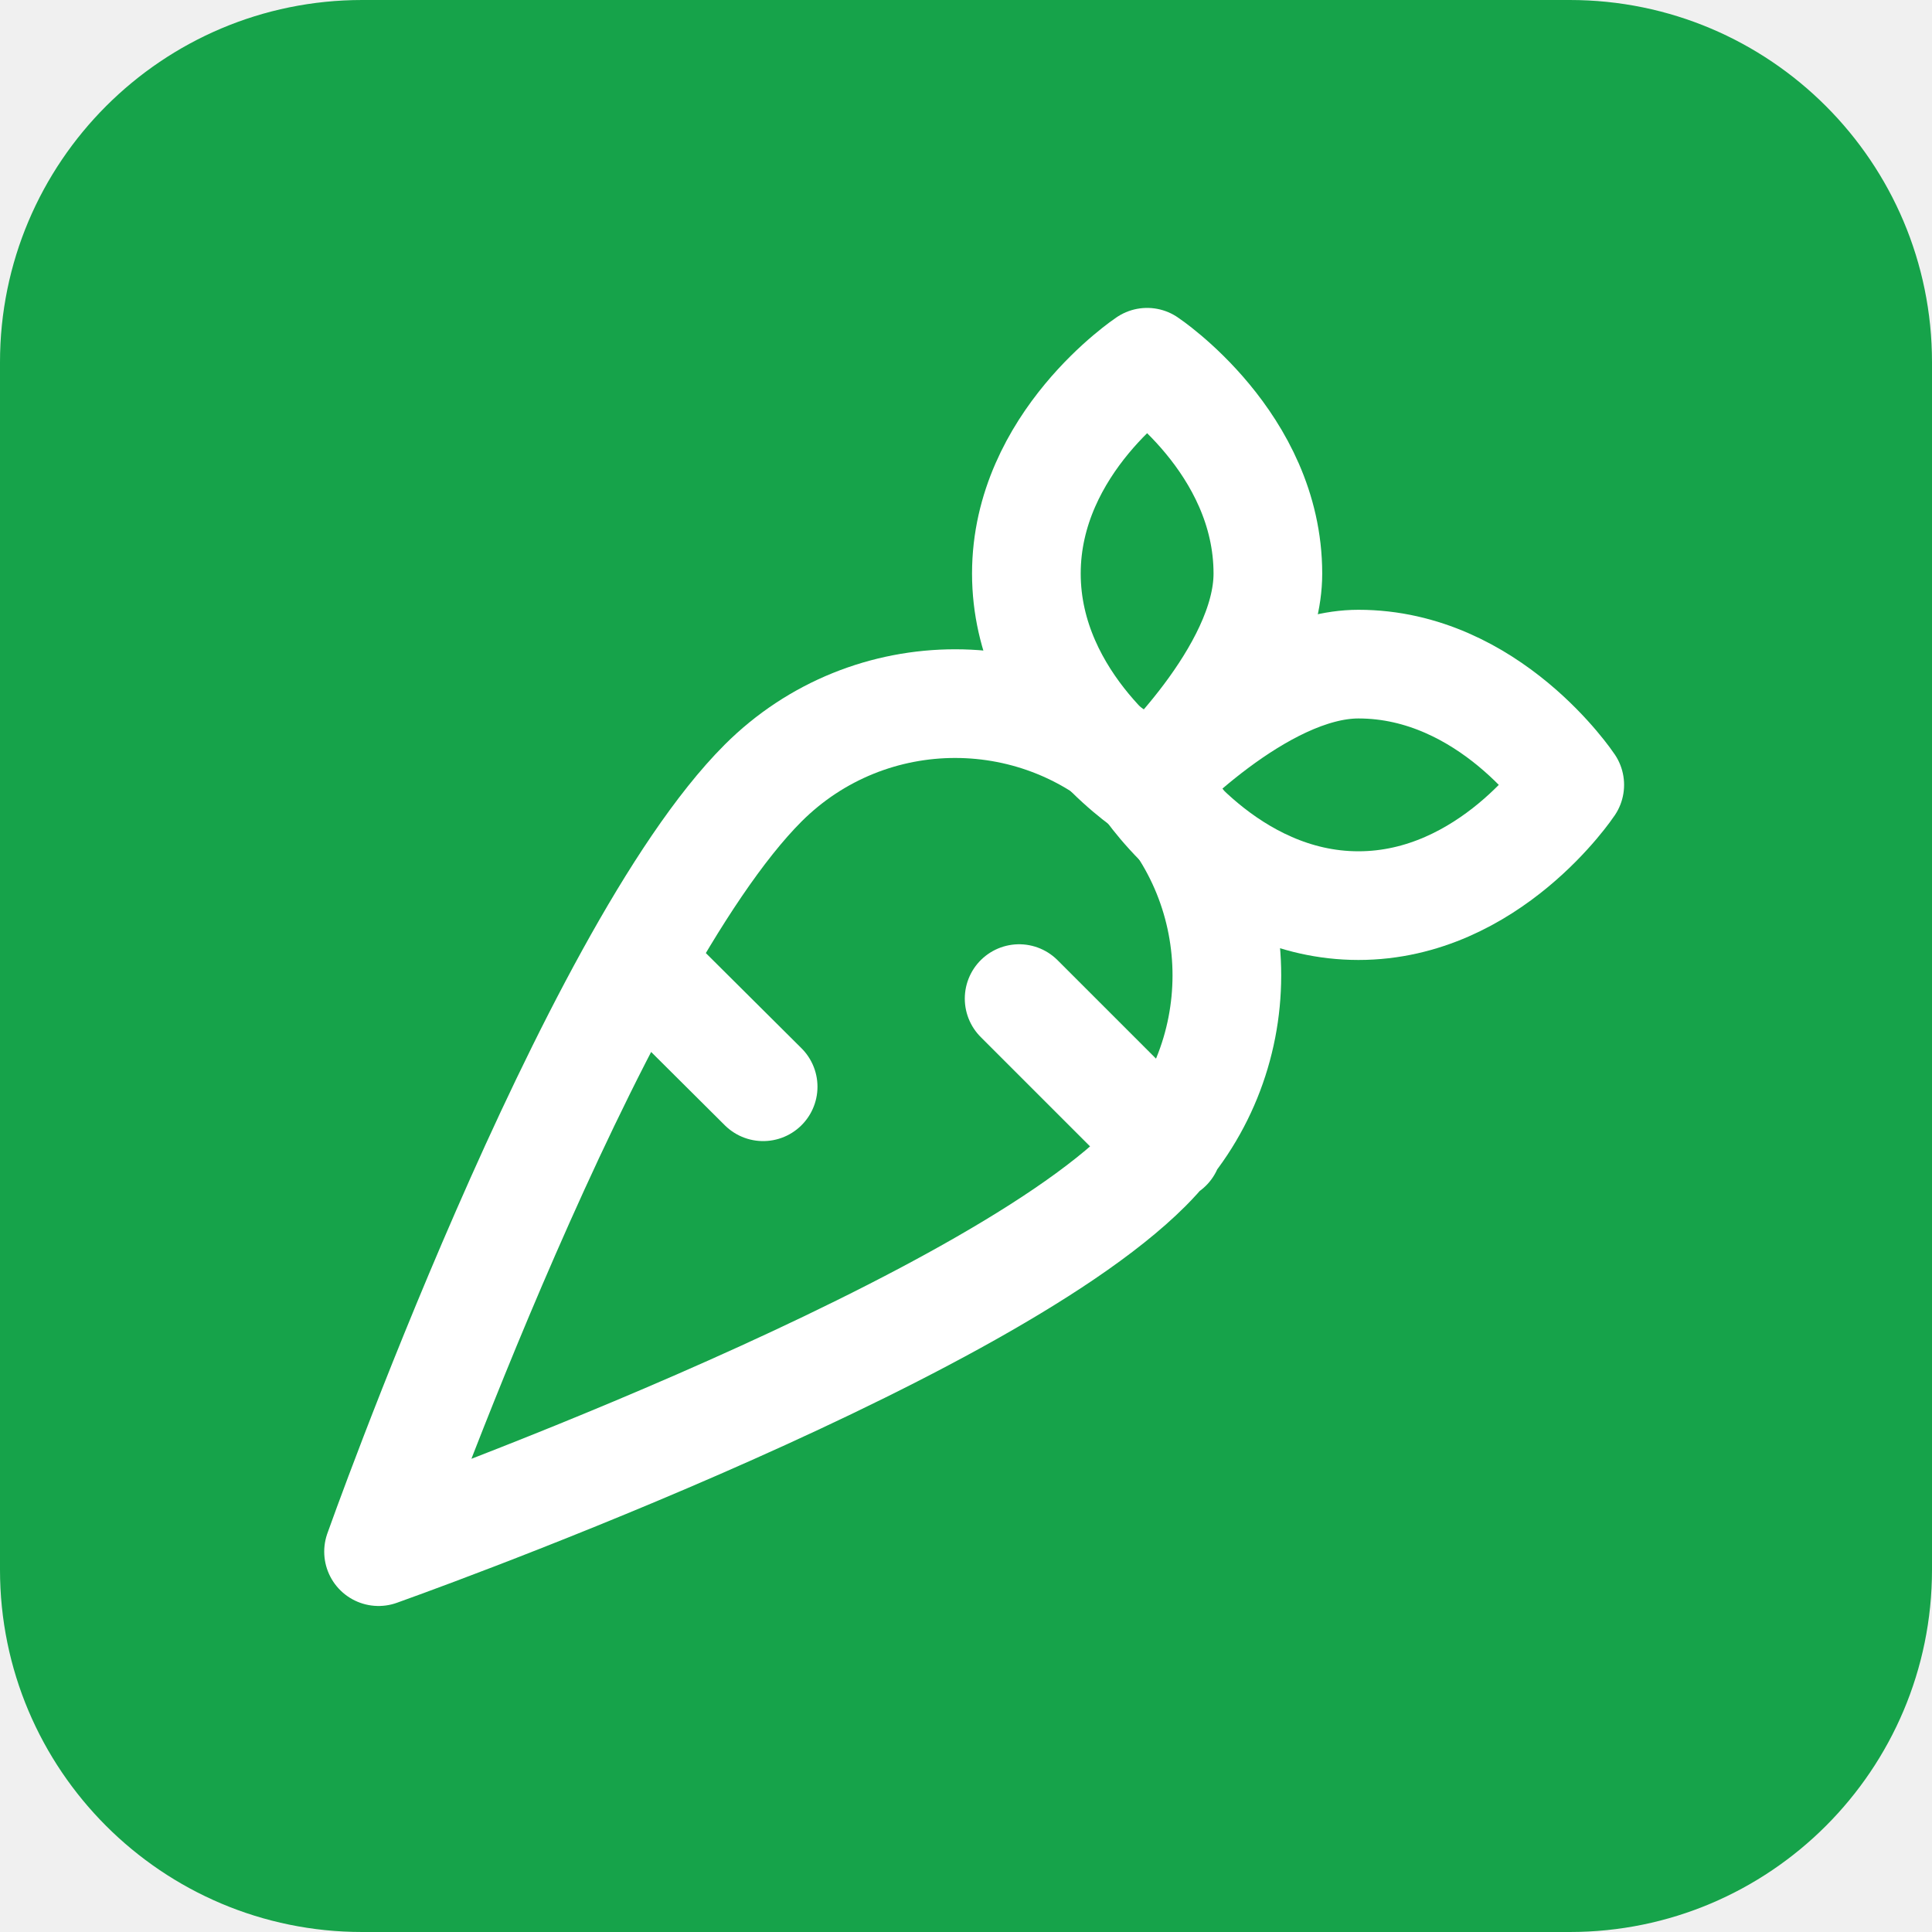
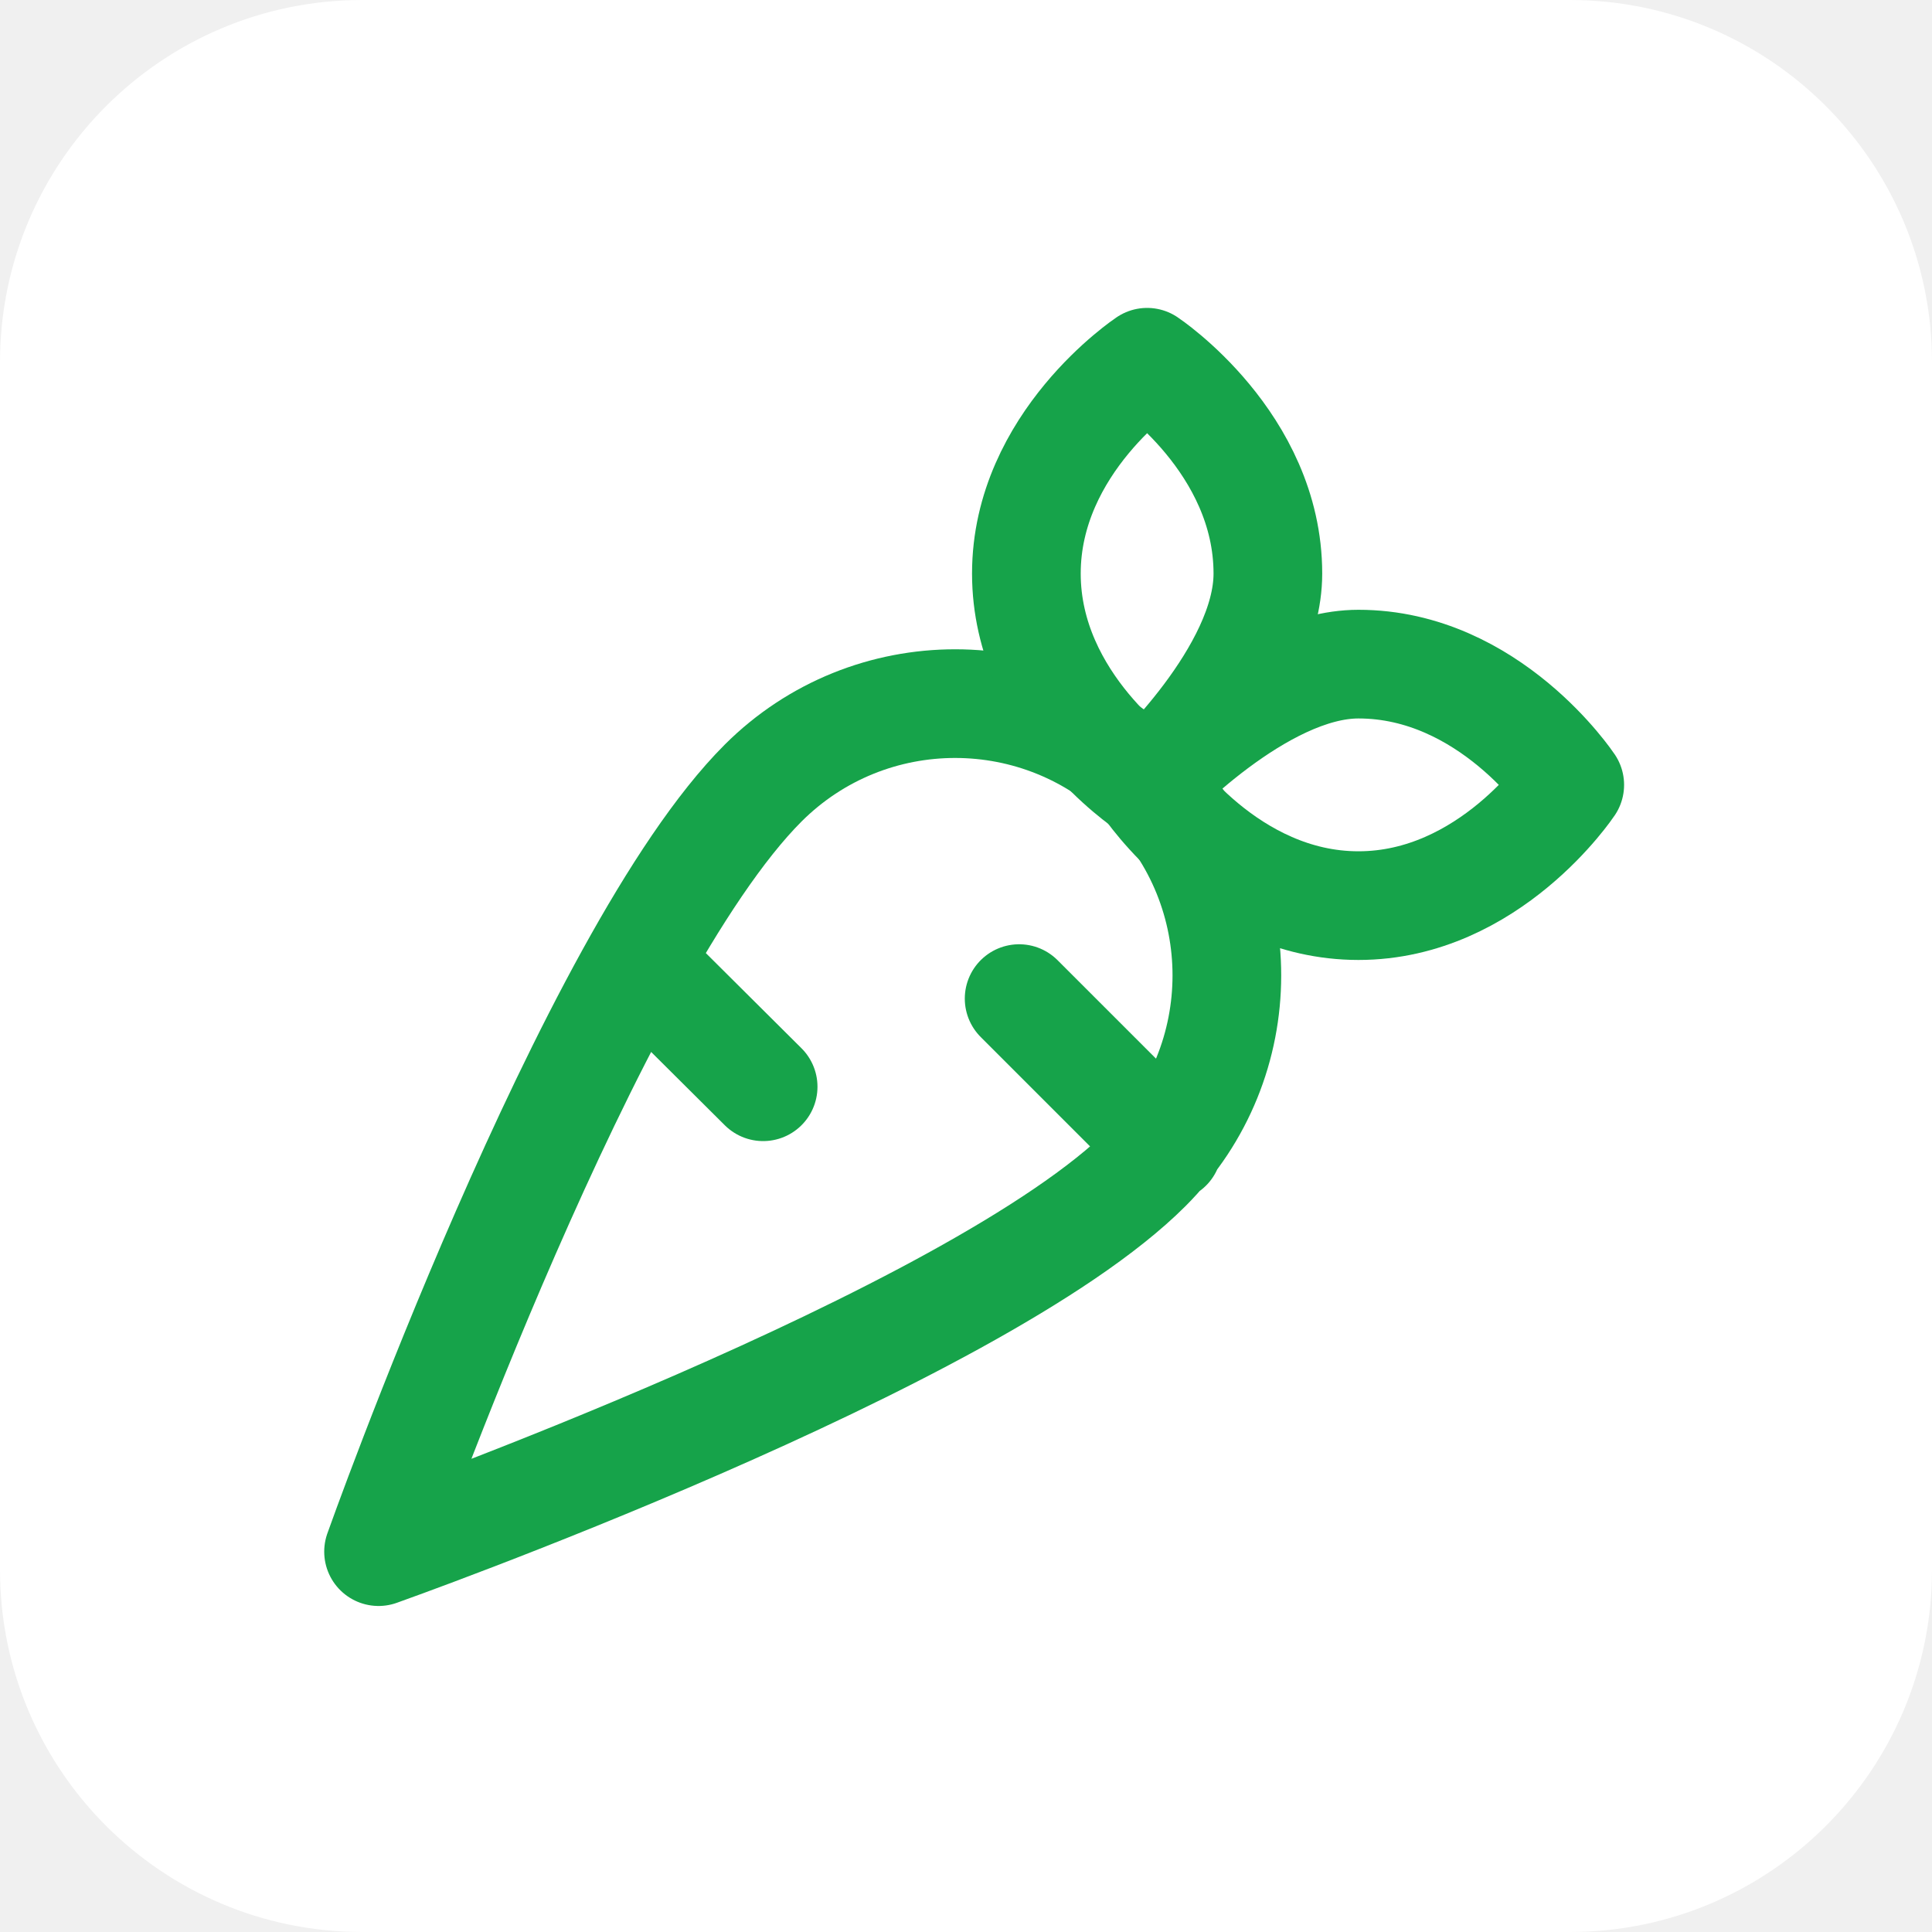
<svg xmlns="http://www.w3.org/2000/svg" width="512" height="512" viewBox="0 0 512 512">
-   <rect width="512" height="512" rx="96" fill="#16a34a" />
-   <svg x="64" y="64" width="384" height="384" viewBox="0 0 24 24" fill="none" stroke="white" stroke-width="1.8" stroke-linecap="round" stroke-linejoin="round">
+   <rect width="512" height="512" rx="96" fill="white" />
+   <svg x="64" y="64" width="384" height="384" viewBox="0 0 24 24" fill="none" stroke="#16a34a" stroke-width="1.8" stroke-linecap="round" stroke-linejoin="round">
    <path d="M2.27 21.7s9.87-3.5 12.73-6.36a4.5 4.5 0 0 0-6.36-6.37C5.77 11.84 2.27 21.7 2.27 21.7zM8.64 14l-2.05-2.04M15.34 15l-2.46-2.46" />
    <path d="M22 9s-1.33-2-3.5-2C16.86 7 15 9 15 9s1.33 2 3.5 2S22 9 22 9z" />
    <path d="M15 2s-2 1.33-2 3.5S15 9 15 9s2-1.84 2-3.5C17 3.33 15 2 15 2z" />
  </svg>
</svg>
